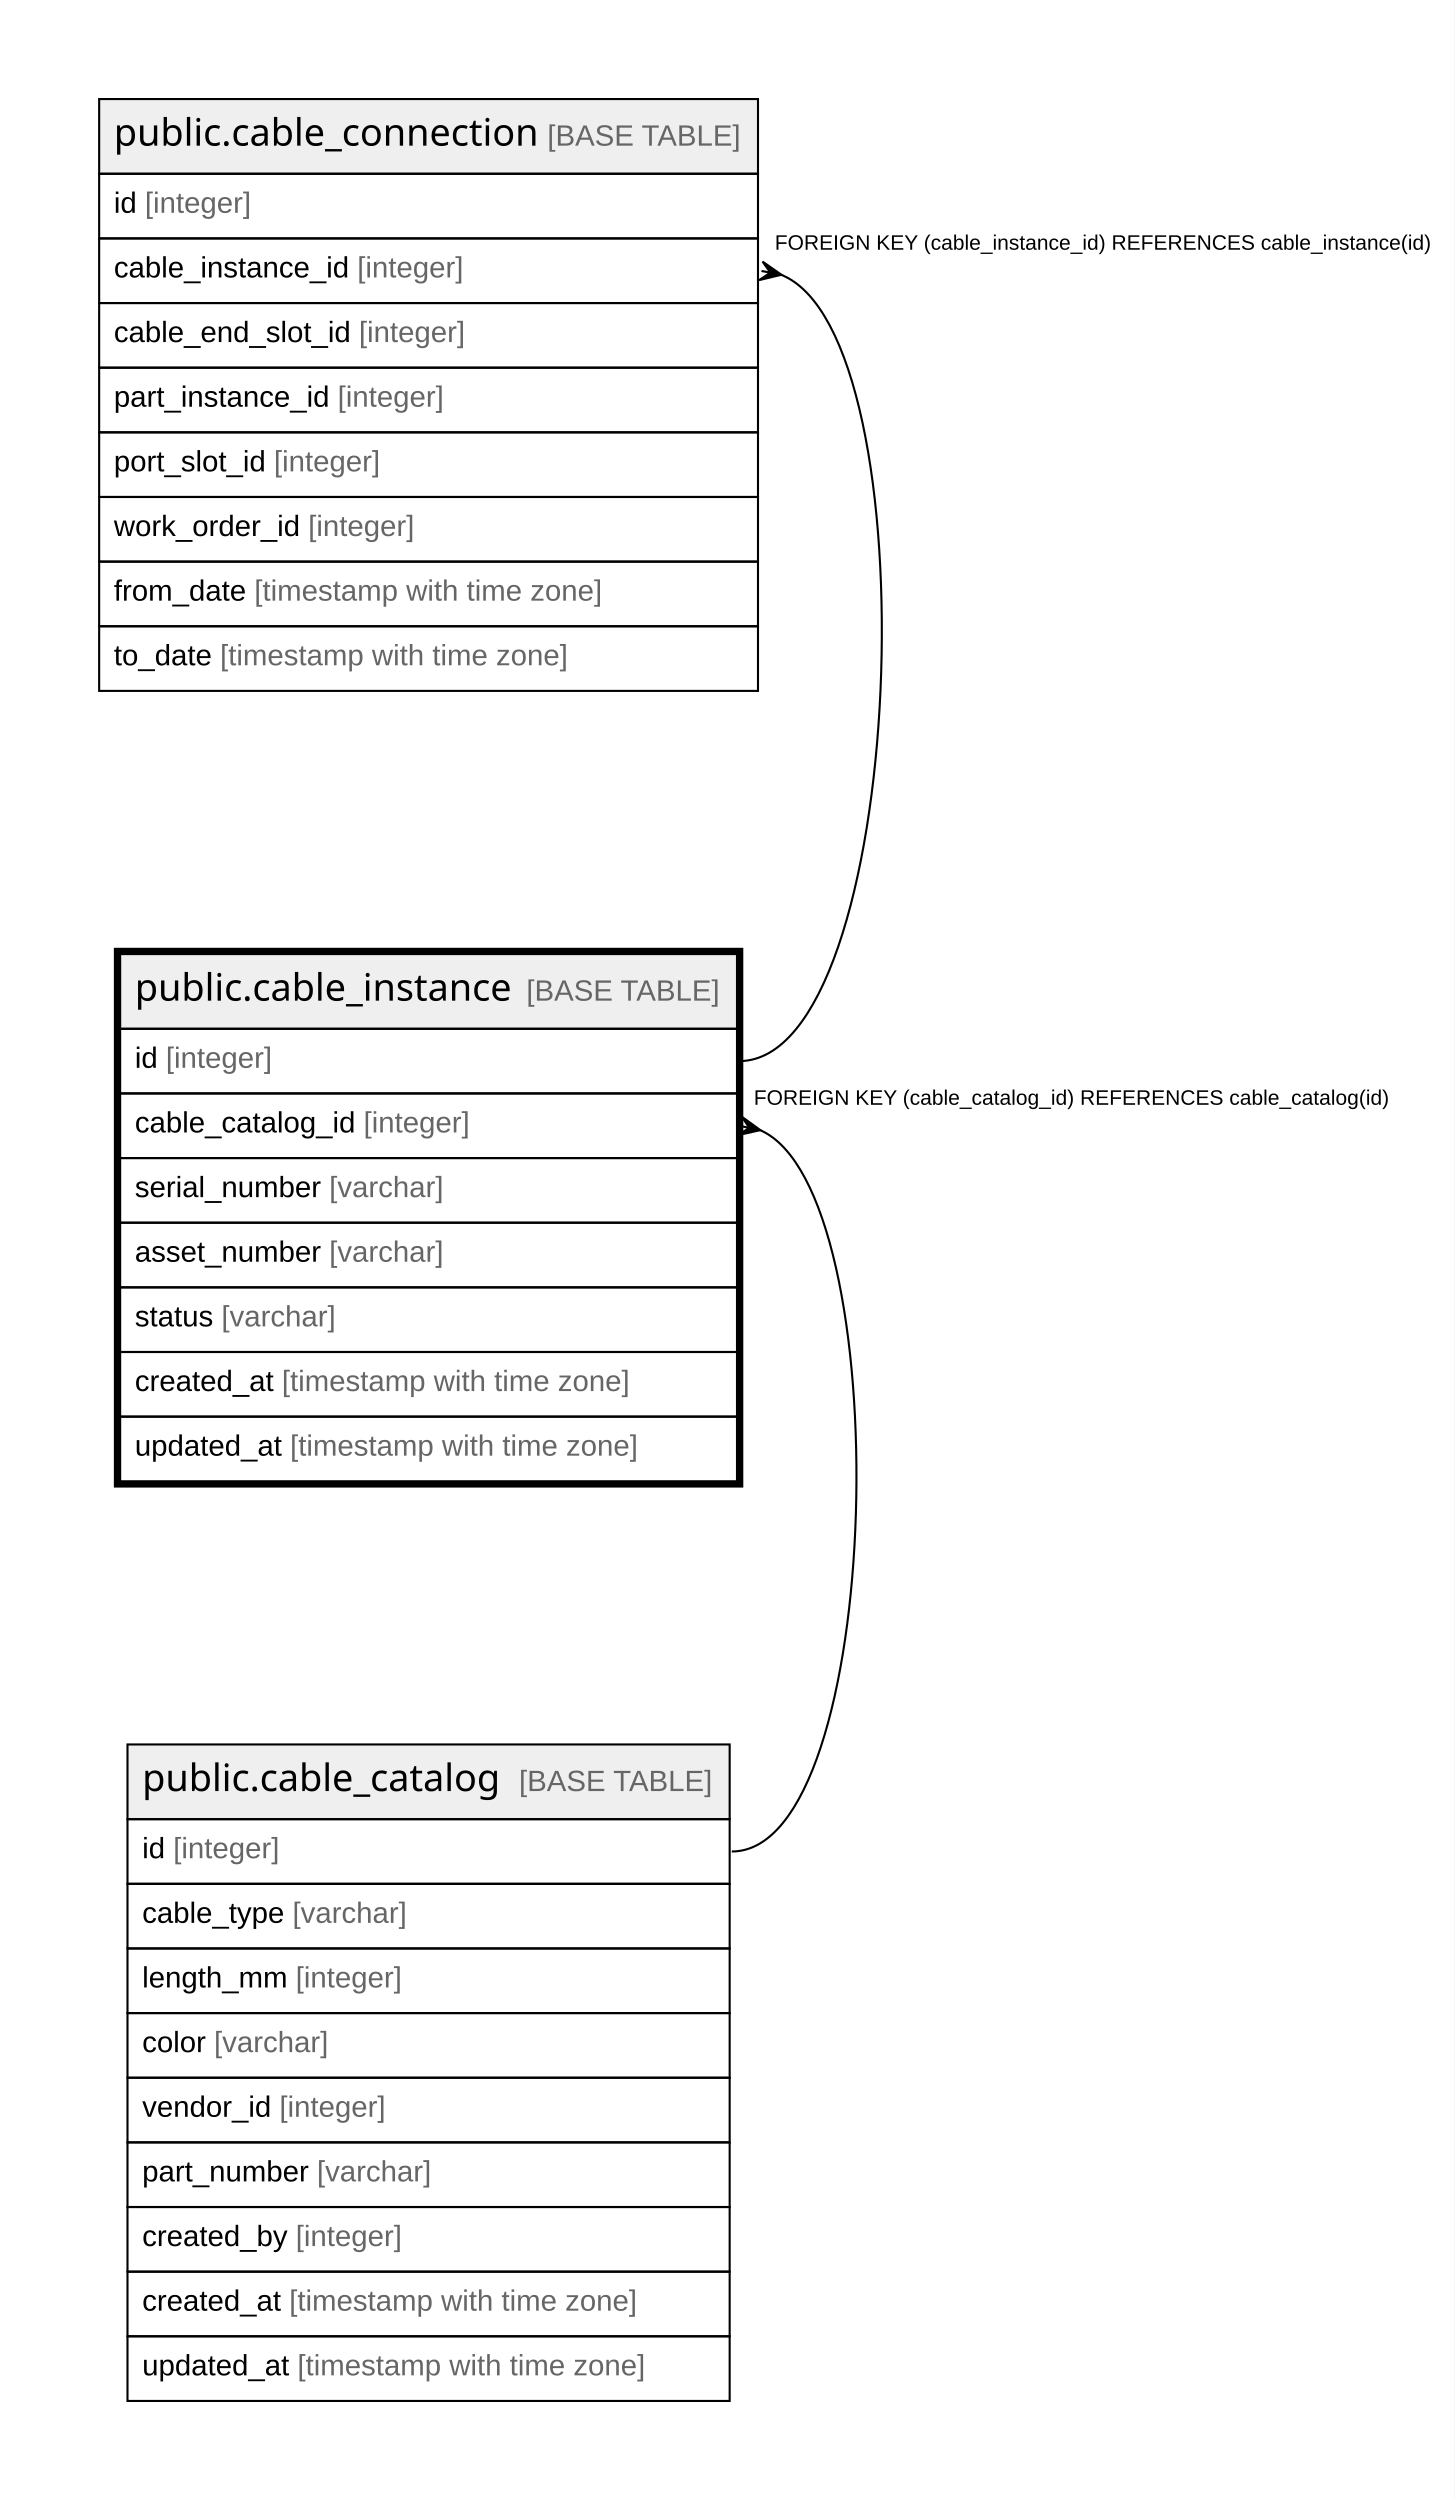
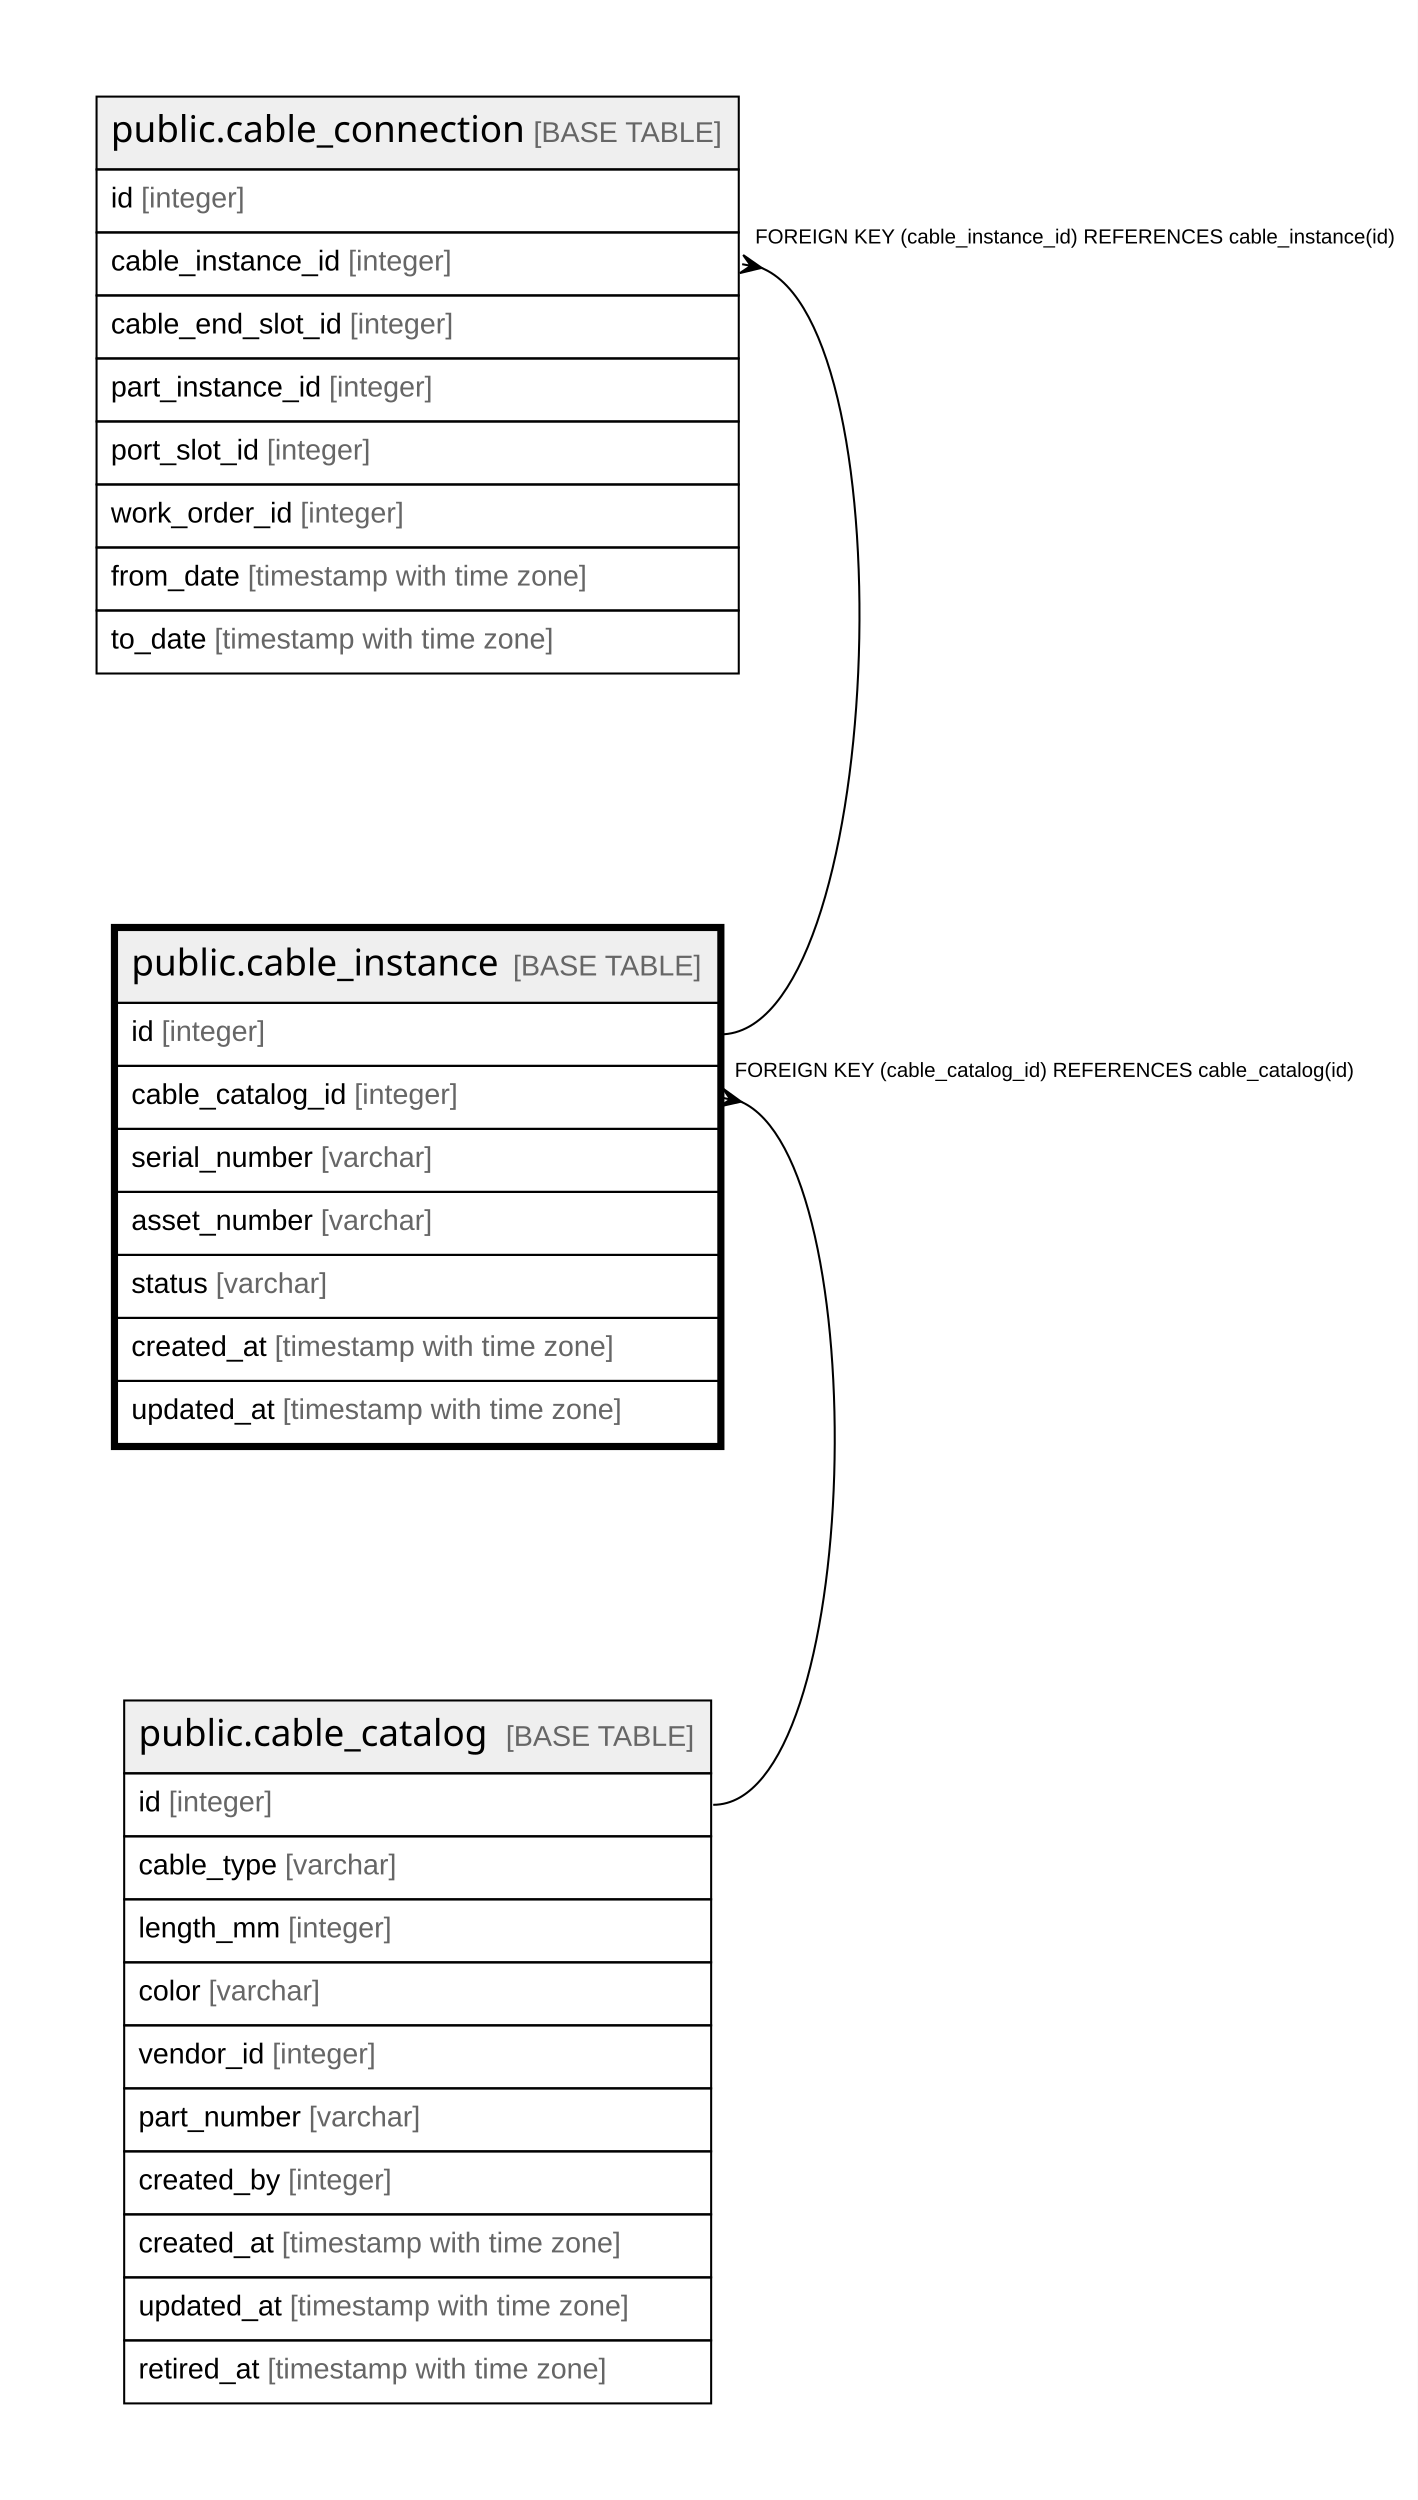
- <svg xmlns="http://www.w3.org/2000/svg" width="693pt" height="1191pt" viewBox="0.00 0.00 693.02 1191.20">
-   <g id="graph0" class="graph" transform="scale(1 1) rotate(0) translate(4 1187.2)">
-     <polygon fill="white" stroke="none" points="-4,4 -4,-1187.2 689.02,-1187.2 689.02,4 -4,4" />
+ <svg xmlns="http://www.w3.org/2000/svg" width="693pt" height="1222pt" viewBox="0.00 0.00 693.02 1222.00">
+   <g id="graph0" class="graph" transform="scale(1 1) rotate(0) translate(4 1218)">
+     <polygon fill="white" stroke="none" points="-4,4 -4,-1218 689.02,-1218 689.02,4 -4,4" />
    <g id="node1" class="node">
-       <polygon fill="#efefef" stroke="none" points="53.2,-697 53.2,-732.6 347.12,-732.6 347.12,-697 53.2,-697" />
-       <polygon fill="none" stroke="black" points="53.2,-697 53.2,-732.6 347.12,-732.6 347.12,-697 53.2,-697" />
-       <text text-anchor="start" x="60.2" y="-710.4" font-family="Arial Bold" font-size="18.00">public.cable_instance</text>
-       <text text-anchor="start" x="215.63" y="-710.4" font-family="Arial" font-size="14.00">    </text>
-       <text text-anchor="start" x="246.75" y="-710.4" font-family="Arial" font-size="14.00" fill="#666666">[BASE TABLE]</text>
+       <polygon fill="#efefef" stroke="none" points="53.2,-727.8 53.2,-763.4 347.12,-763.4 347.12,-727.8 53.2,-727.8" />
+       <polygon fill="none" stroke="black" points="53.2,-727.8 53.2,-763.4 347.12,-763.4 347.12,-727.8 53.2,-727.8" />
+       <text text-anchor="start" x="60.2" y="-741.2" font-family="Arial Bold" font-size="18.00">public.cable_instance</text>
+       <text text-anchor="start" x="215.63" y="-741.2" font-family="Arial" font-size="14.00">    </text>
+       <text text-anchor="start" x="246.75" y="-741.2" font-family="Arial" font-size="14.00" fill="#666666">[BASE TABLE]</text>
+       <polygon fill="none" stroke="black" points="53.2,-697 53.2,-727.8 347.12,-727.8 347.12,-697 53.2,-697" />
+       <text text-anchor="start" x="60.2" y="-709.2" font-family="Arial" font-size="14.00">id </text>
+       <text text-anchor="start" x="74.98" y="-709.2" font-family="Arial" font-size="14.00" fill="#666666">[integer]</text>
      <polygon fill="none" stroke="black" points="53.2,-666.2 53.2,-697 347.12,-697 347.12,-666.2 53.2,-666.2" />
-       <text text-anchor="start" x="60.2" y="-678.4" font-family="Arial" font-size="14.00">id </text>
-       <text text-anchor="start" x="74.98" y="-678.4" font-family="Arial" font-size="14.00" fill="#666666">[integer]</text>
+       <text text-anchor="start" x="60.2" y="-678.4" font-family="Arial" font-size="14.00">cable_catalog_id </text>
+       <text text-anchor="start" x="169.17" y="-678.4" font-family="Arial" font-size="14.00" fill="#666666">[integer]</text>
      <polygon fill="none" stroke="black" points="53.2,-635.4 53.2,-666.2 347.12,-666.2 347.12,-635.4 53.2,-635.4" />
-       <text text-anchor="start" x="60.2" y="-647.6" font-family="Arial" font-size="14.00">cable_catalog_id </text>
-       <text text-anchor="start" x="169.17" y="-647.6" font-family="Arial" font-size="14.00" fill="#666666">[integer]</text>
+       <text text-anchor="start" x="60.2" y="-647.6" font-family="Arial" font-size="14.00">serial_number </text>
+       <text text-anchor="start" x="152.8" y="-647.6" font-family="Arial" font-size="14.00" fill="#666666">[varchar]</text>
      <polygon fill="none" stroke="black" points="53.2,-604.6 53.2,-635.4 347.12,-635.4 347.12,-604.6 53.2,-604.6" />
-       <text text-anchor="start" x="60.2" y="-616.8" font-family="Arial" font-size="14.00">serial_number </text>
+       <text text-anchor="start" x="60.2" y="-616.8" font-family="Arial" font-size="14.00">asset_number </text>
      <text text-anchor="start" x="152.8" y="-616.8" font-family="Arial" font-size="14.00" fill="#666666">[varchar]</text>
      <polygon fill="none" stroke="black" points="53.2,-573.8 53.2,-604.6 347.12,-604.6 347.12,-573.8 53.2,-573.8" />
-       <text text-anchor="start" x="60.2" y="-586" font-family="Arial" font-size="14.00">asset_number </text>
-       <text text-anchor="start" x="152.8" y="-586" font-family="Arial" font-size="14.00" fill="#666666">[varchar]</text>
+       <text text-anchor="start" x="60.2" y="-586" font-family="Arial" font-size="14.00">status </text>
+       <text text-anchor="start" x="101.44" y="-586" font-family="Arial" font-size="14.00" fill="#666666">[varchar]</text>
      <polygon fill="none" stroke="black" points="53.2,-543 53.2,-573.8 347.12,-573.8 347.12,-543 53.2,-543" />
-       <text text-anchor="start" x="60.2" y="-555.2" font-family="Arial" font-size="14.00">status </text>
-       <text text-anchor="start" x="101.44" y="-555.2" font-family="Arial" font-size="14.00" fill="#666666">[varchar]</text>
+       <text text-anchor="start" x="60.2" y="-555.2" font-family="Arial" font-size="14.00">created_at </text>
+       <text text-anchor="start" x="130.25" y="-555.2" font-family="Arial" font-size="14.00" fill="#666666">[timestamp with time zone]</text>
      <polygon fill="none" stroke="black" points="53.2,-512.2 53.2,-543 347.12,-543 347.12,-512.2 53.2,-512.2" />
-       <text text-anchor="start" x="60.2" y="-524.4" font-family="Arial" font-size="14.00">created_at </text>
-       <text text-anchor="start" x="130.25" y="-524.4" font-family="Arial" font-size="14.00" fill="#666666">[timestamp with time zone]</text>
-       <polygon fill="none" stroke="black" points="53.2,-481.4 53.2,-512.2 347.12,-512.2 347.12,-481.4 53.2,-481.4" />
-       <text text-anchor="start" x="60.2" y="-493.6" font-family="Arial" font-size="14.00">updated_at </text>
-       <text text-anchor="start" x="134.16" y="-493.6" font-family="Arial" font-size="14.00" fill="#666666">[timestamp with time zone]</text>
-       <polygon fill="none" stroke="black" stroke-width="3" points="51.7,-479.9 51.7,-734.1 348.62,-734.1 348.62,-479.9 51.7,-479.9" />
+       <text text-anchor="start" x="60.2" y="-524.4" font-family="Arial" font-size="14.00">updated_at </text>
+       <text text-anchor="start" x="134.16" y="-524.4" font-family="Arial" font-size="14.00" fill="#666666">[timestamp with time zone]</text>
+       <polygon fill="none" stroke="black" stroke-width="3" points="51.7,-510.7 51.7,-764.9 348.62,-764.9 348.62,-510.7 51.7,-510.7" />
    </g>
    <g id="node3" class="node">
-       <polygon fill="#efefef" stroke="none" points="56.7,-320.4 56.7,-356 343.62,-356 343.62,-320.4 56.7,-320.4" />
-       <polygon fill="none" stroke="black" points="56.7,-320.4 56.7,-356 343.62,-356 343.62,-320.4 56.7,-320.4" />
-       <text text-anchor="start" x="63.7" y="-333.8" font-family="Arial Bold" font-size="18.00">public.cable_catalog</text>
-       <text text-anchor="start" x="212.13" y="-333.8" font-family="Arial" font-size="14.00">    </text>
-       <text text-anchor="start" x="243.25" y="-333.8" font-family="Arial" font-size="14.00" fill="#666666">[BASE TABLE]</text>
+       <polygon fill="#efefef" stroke="none" points="56.7,-351.2 56.7,-386.8 343.62,-386.8 343.62,-351.2 56.7,-351.2" />
+       <polygon fill="none" stroke="black" points="56.7,-351.2 56.7,-386.8 343.62,-386.8 343.62,-351.2 56.7,-351.2" />
+       <text text-anchor="start" x="63.7" y="-364.6" font-family="Arial Bold" font-size="18.00">public.cable_catalog</text>
+       <text text-anchor="start" x="212.13" y="-364.6" font-family="Arial" font-size="14.00">    </text>
+       <text text-anchor="start" x="243.25" y="-364.6" font-family="Arial" font-size="14.00" fill="#666666">[BASE TABLE]</text>
+       <polygon fill="none" stroke="black" points="56.7,-320.4 56.7,-351.2 343.62,-351.2 343.62,-320.4 56.7,-320.4" />
+       <text text-anchor="start" x="63.7" y="-332.6" font-family="Arial" font-size="14.00">id </text>
+       <text text-anchor="start" x="78.49" y="-332.6" font-family="Arial" font-size="14.00" fill="#666666">[integer]</text>
      <polygon fill="none" stroke="black" points="56.7,-289.6 56.7,-320.4 343.62,-320.4 343.62,-289.6 56.7,-289.6" />
-       <text text-anchor="start" x="63.7" y="-301.8" font-family="Arial" font-size="14.00">id </text>
-       <text text-anchor="start" x="78.49" y="-301.8" font-family="Arial" font-size="14.00" fill="#666666">[integer]</text>
+       <text text-anchor="start" x="63.7" y="-301.8" font-family="Arial" font-size="14.00">cable_type </text>
+       <text text-anchor="start" x="135.31" y="-301.8" font-family="Arial" font-size="14.00" fill="#666666">[varchar]</text>
      <polygon fill="none" stroke="black" points="56.7,-258.8 56.7,-289.6 343.62,-289.6 343.62,-258.8 56.7,-258.8" />
-       <text text-anchor="start" x="63.7" y="-271" font-family="Arial" font-size="14.00">cable_type </text>
-       <text text-anchor="start" x="135.31" y="-271" font-family="Arial" font-size="14.00" fill="#666666">[varchar]</text>
+       <text text-anchor="start" x="63.7" y="-271" font-family="Arial" font-size="14.00">length_mm </text>
+       <text text-anchor="start" x="136.84" y="-271" font-family="Arial" font-size="14.00" fill="#666666">[integer]</text>
      <polygon fill="none" stroke="black" points="56.7,-228 56.7,-258.8 343.62,-258.8 343.62,-228 56.7,-228" />
-       <text text-anchor="start" x="63.7" y="-240.2" font-family="Arial" font-size="14.00">length_mm </text>
-       <text text-anchor="start" x="136.84" y="-240.2" font-family="Arial" font-size="14.00" fill="#666666">[integer]</text>
+       <text text-anchor="start" x="63.7" y="-240.2" font-family="Arial" font-size="14.00">color </text>
+       <text text-anchor="start" x="97.93" y="-240.2" font-family="Arial" font-size="14.00" fill="#666666">[varchar]</text>
      <polygon fill="none" stroke="black" points="56.7,-197.2 56.7,-228 343.62,-228 343.62,-197.2 56.7,-197.2" />
-       <text text-anchor="start" x="63.7" y="-209.4" font-family="Arial" font-size="14.00">color </text>
-       <text text-anchor="start" x="97.93" y="-209.4" font-family="Arial" font-size="14.00" fill="#666666">[varchar]</text>
+       <text text-anchor="start" x="63.7" y="-209.4" font-family="Arial" font-size="14.00">vendor_id </text>
+       <text text-anchor="start" x="129.08" y="-209.4" font-family="Arial" font-size="14.00" fill="#666666">[integer]</text>
      <polygon fill="none" stroke="black" points="56.7,-166.4 56.7,-197.2 343.62,-197.2 343.62,-166.4 56.7,-166.4" />
-       <text text-anchor="start" x="63.7" y="-178.6" font-family="Arial" font-size="14.00">vendor_id </text>
-       <text text-anchor="start" x="129.08" y="-178.6" font-family="Arial" font-size="14.00" fill="#666666">[integer]</text>
+       <text text-anchor="start" x="63.7" y="-178.6" font-family="Arial" font-size="14.00">part_number </text>
+       <text text-anchor="start" x="146.97" y="-178.6" font-family="Arial" font-size="14.00" fill="#666666">[varchar]</text>
      <polygon fill="none" stroke="black" points="56.7,-135.6 56.7,-166.4 343.62,-166.4 343.62,-135.6 56.7,-135.6" />
-       <text text-anchor="start" x="63.7" y="-147.8" font-family="Arial" font-size="14.00">part_number </text>
-       <text text-anchor="start" x="146.97" y="-147.8" font-family="Arial" font-size="14.00" fill="#666666">[varchar]</text>
+       <text text-anchor="start" x="63.7" y="-147.8" font-family="Arial" font-size="14.00">created_by </text>
+       <text text-anchor="start" x="136.86" y="-147.8" font-family="Arial" font-size="14.00" fill="#666666">[integer]</text>
      <polygon fill="none" stroke="black" points="56.7,-104.8 56.7,-135.6 343.62,-135.6 343.62,-104.8 56.7,-104.8" />
-       <text text-anchor="start" x="63.7" y="-117" font-family="Arial" font-size="14.00">created_by </text>
-       <text text-anchor="start" x="136.86" y="-117" font-family="Arial" font-size="14.00" fill="#666666">[integer]</text>
+       <text text-anchor="start" x="63.7" y="-117" font-family="Arial" font-size="14.00">created_at </text>
+       <text text-anchor="start" x="133.75" y="-117" font-family="Arial" font-size="14.00" fill="#666666">[timestamp with time zone]</text>
      <polygon fill="none" stroke="black" points="56.7,-74 56.7,-104.8 343.62,-104.8 343.62,-74 56.7,-74" />
-       <text text-anchor="start" x="63.7" y="-86.2" font-family="Arial" font-size="14.00">created_at </text>
-       <text text-anchor="start" x="133.75" y="-86.2" font-family="Arial" font-size="14.00" fill="#666666">[timestamp with time zone]</text>
+       <text text-anchor="start" x="63.7" y="-86.2" font-family="Arial" font-size="14.00">updated_at </text>
+       <text text-anchor="start" x="137.66" y="-86.2" font-family="Arial" font-size="14.00" fill="#666666">[timestamp with time zone]</text>
      <polygon fill="none" stroke="black" points="56.7,-43.2 56.7,-74 343.62,-74 343.62,-43.2 56.7,-43.2" />
-       <text text-anchor="start" x="63.7" y="-55.4" font-family="Arial" font-size="14.00">updated_at </text>
-       <text text-anchor="start" x="137.66" y="-55.4" font-family="Arial" font-size="14.00" fill="#666666">[timestamp with time zone]</text>
+       <text text-anchor="start" x="63.7" y="-55.4" font-family="Arial" font-size="14.00">retired_at </text>
+       <text text-anchor="start" x="126.73" y="-55.4" font-family="Arial" font-size="14.00" fill="#666666">[timestamp with time zone]</text>
    </g>
    <g id="edge2" class="edge">
-       <path fill="none" stroke="black" d="M357.99,-648.77C424.51,-620.43 418.02,-305 344.62,-305" />
-       <polygon fill="black" stroke="black" points="358.24,-648.72 347.54,-646.32 353.02,-649.79 348.78,-650.67 348.78,-650.67 348.78,-650.67 353.02,-649.79 349.36,-655.14 358.24,-648.72" />
-       <text text-anchor="start" x="355.12" y="-660.8" font-family="Arial" font-size="10.00">FOREIGN KEY (cable_catalog_id) REFERENCES cable_catalog(id)</text>
+       <path fill="none" stroke="black" d="M357.99,-679.57C424.51,-651.23 418.02,-335.8 344.62,-335.8" />
+       <polygon fill="black" stroke="black" points="358.24,-679.52 347.54,-677.12 353.02,-680.59 348.78,-681.47 348.78,-681.47 348.78,-681.47 353.02,-680.59 349.36,-685.94 358.24,-679.52" />
+       <text text-anchor="start" x="355.12" y="-691.6" font-family="Arial" font-size="10.00">FOREIGN KEY (cable_catalog_id) REFERENCES cable_catalog(id)</text>
    </g>
    <g id="node2" class="node">
-       <polygon fill="#efefef" stroke="none" points="43.2,-1104.4 43.2,-1140 357.12,-1140 357.12,-1104.4 43.2,-1104.4" />
-       <polygon fill="none" stroke="black" points="43.2,-1104.4 43.2,-1140 357.12,-1140 357.12,-1104.4 43.2,-1104.4" />
-       <text text-anchor="start" x="50.2" y="-1117.8" font-family="Arial Bold" font-size="18.00">public.cable_connection</text>
-       <text text-anchor="start" x="225.63" y="-1117.8" font-family="Arial" font-size="14.00">    </text>
-       <text text-anchor="start" x="256.75" y="-1117.8" font-family="Arial" font-size="14.00" fill="#666666">[BASE TABLE]</text>
+       <polygon fill="#efefef" stroke="none" points="43.2,-1135.2 43.2,-1170.8 357.12,-1170.8 357.12,-1135.2 43.2,-1135.2" />
+       <polygon fill="none" stroke="black" points="43.2,-1135.2 43.2,-1170.8 357.12,-1170.8 357.12,-1135.2 43.2,-1135.2" />
+       <text text-anchor="start" x="50.2" y="-1148.6" font-family="Arial Bold" font-size="18.00">public.cable_connection</text>
+       <text text-anchor="start" x="225.63" y="-1148.6" font-family="Arial" font-size="14.00">    </text>
+       <text text-anchor="start" x="256.75" y="-1148.6" font-family="Arial" font-size="14.00" fill="#666666">[BASE TABLE]</text>
+       <polygon fill="none" stroke="black" points="43.2,-1104.4 43.2,-1135.2 357.12,-1135.2 357.12,-1104.4 43.2,-1104.4" />
+       <text text-anchor="start" x="50.2" y="-1116.6" font-family="Arial" font-size="14.00">id </text>
+       <text text-anchor="start" x="64.99" y="-1116.6" font-family="Arial" font-size="14.00" fill="#666666">[integer]</text>
      <polygon fill="none" stroke="black" points="43.2,-1073.6 43.2,-1104.4 357.12,-1104.4 357.12,-1073.6 43.2,-1073.6" />
-       <text text-anchor="start" x="50.2" y="-1085.8" font-family="Arial" font-size="14.00">id </text>
-       <text text-anchor="start" x="64.99" y="-1085.8" font-family="Arial" font-size="14.00" fill="#666666">[integer]</text>
+       <text text-anchor="start" x="50.2" y="-1085.8" font-family="Arial" font-size="14.00">cable_instance_id </text>
+       <text text-anchor="start" x="166.17" y="-1085.8" font-family="Arial" font-size="14.00" fill="#666666">[integer]</text>
      <polygon fill="none" stroke="black" points="43.2,-1042.8 43.2,-1073.6 357.12,-1073.6 357.12,-1042.8 43.2,-1042.8" />
-       <text text-anchor="start" x="50.2" y="-1055" font-family="Arial" font-size="14.00">cable_instance_id </text>
-       <text text-anchor="start" x="166.17" y="-1055" font-family="Arial" font-size="14.00" fill="#666666">[integer]</text>
+       <text text-anchor="start" x="50.2" y="-1055" font-family="Arial" font-size="14.00">cable_end_slot_id </text>
+       <text text-anchor="start" x="166.96" y="-1055" font-family="Arial" font-size="14.00" fill="#666666">[integer]</text>
      <polygon fill="none" stroke="black" points="43.2,-1012 43.2,-1042.8 357.12,-1042.8 357.12,-1012 43.2,-1012" />
-       <text text-anchor="start" x="50.2" y="-1024.2" font-family="Arial" font-size="14.00">cable_end_slot_id </text>
-       <text text-anchor="start" x="166.96" y="-1024.2" font-family="Arial" font-size="14.00" fill="#666666">[integer]</text>
+       <text text-anchor="start" x="50.2" y="-1024.2" font-family="Arial" font-size="14.00">part_instance_id </text>
+       <text text-anchor="start" x="156.83" y="-1024.2" font-family="Arial" font-size="14.00" fill="#666666">[integer]</text>
      <polygon fill="none" stroke="black" points="43.2,-981.2 43.2,-1012 357.12,-1012 357.12,-981.2 43.2,-981.2" />
-       <text text-anchor="start" x="50.2" y="-993.4" font-family="Arial" font-size="14.00">part_instance_id </text>
-       <text text-anchor="start" x="156.83" y="-993.4" font-family="Arial" font-size="14.00" fill="#666666">[integer]</text>
+       <text text-anchor="start" x="50.2" y="-993.4" font-family="Arial" font-size="14.00">port_slot_id </text>
+       <text text-anchor="start" x="126.47" y="-993.4" font-family="Arial" font-size="14.00" fill="#666666">[integer]</text>
      <polygon fill="none" stroke="black" points="43.2,-950.4 43.2,-981.2 357.12,-981.2 357.12,-950.4 43.2,-950.4" />
-       <text text-anchor="start" x="50.2" y="-962.6" font-family="Arial" font-size="14.00">port_slot_id </text>
-       <text text-anchor="start" x="126.47" y="-962.6" font-family="Arial" font-size="14.00" fill="#666666">[integer]</text>
+       <text text-anchor="start" x="50.2" y="-962.6" font-family="Arial" font-size="14.00">work_order_id </text>
+       <text text-anchor="start" x="142.8" y="-962.6" font-family="Arial" font-size="14.00" fill="#666666">[integer]</text>
      <polygon fill="none" stroke="black" points="43.2,-919.6 43.2,-950.4 357.12,-950.4 357.12,-919.6 43.2,-919.6" />
-       <text text-anchor="start" x="50.2" y="-931.8" font-family="Arial" font-size="14.00">work_order_id </text>
-       <text text-anchor="start" x="142.8" y="-931.8" font-family="Arial" font-size="14.00" fill="#666666">[integer]</text>
+       <text text-anchor="start" x="50.2" y="-931.8" font-family="Arial" font-size="14.00">from_date </text>
+       <text text-anchor="start" x="117.12" y="-931.8" font-family="Arial" font-size="14.00" fill="#666666">[timestamp with time zone]</text>
      <polygon fill="none" stroke="black" points="43.2,-888.8 43.2,-919.6 357.12,-919.6 357.12,-888.8 43.2,-888.8" />
-       <text text-anchor="start" x="50.2" y="-901" font-family="Arial" font-size="14.00">from_date </text>
-       <text text-anchor="start" x="117.12" y="-901" font-family="Arial" font-size="14.00" fill="#666666">[timestamp with time zone]</text>
-       <polygon fill="none" stroke="black" points="43.2,-858 43.2,-888.8 357.12,-888.8 357.12,-858 43.2,-858" />
-       <text text-anchor="start" x="50.2" y="-870.2" font-family="Arial" font-size="14.00">to_date </text>
-       <text text-anchor="start" x="100.8" y="-870.2" font-family="Arial" font-size="14.00" fill="#666666">[timestamp with time zone]</text>
+       <text text-anchor="start" x="50.2" y="-901" font-family="Arial" font-size="14.00">to_date </text>
+       <text text-anchor="start" x="100.8" y="-901" font-family="Arial" font-size="14.00" fill="#666666">[timestamp with time zone]</text>
    </g>
    <g id="edge1" class="edge">
-       <path fill="none" stroke="black" d="M367.95,-1056.35C440.89,-1027.94 428.41,-681.6 348.12,-681.6" />
-       <polygon fill="black" stroke="black" points="368.28,-1056.29 357.62,-1053.72 363.03,-1057.28 358.78,-1058.08 358.78,-1058.08 358.78,-1058.08 363.03,-1057.28 359.28,-1062.56 368.28,-1056.29" />
-       <text text-anchor="start" x="365.12" y="-1068.2" font-family="Arial" font-size="10.00">FOREIGN KEY (cable_instance_id) REFERENCES cable_instance(id)</text>
+       <path fill="none" stroke="black" d="M367.95,-1087.15C440.89,-1058.74 428.41,-712.4 348.12,-712.4" />
+       <polygon fill="black" stroke="black" points="368.28,-1087.09 357.62,-1084.52 363.03,-1088.08 358.78,-1088.88 358.78,-1088.88 358.78,-1088.88 363.03,-1088.08 359.28,-1093.36 368.28,-1087.09" />
+       <text text-anchor="start" x="365.12" y="-1099" font-family="Arial" font-size="10.00">FOREIGN KEY (cable_instance_id) REFERENCES cable_instance(id)</text>
    </g>
  </g>
</svg>
